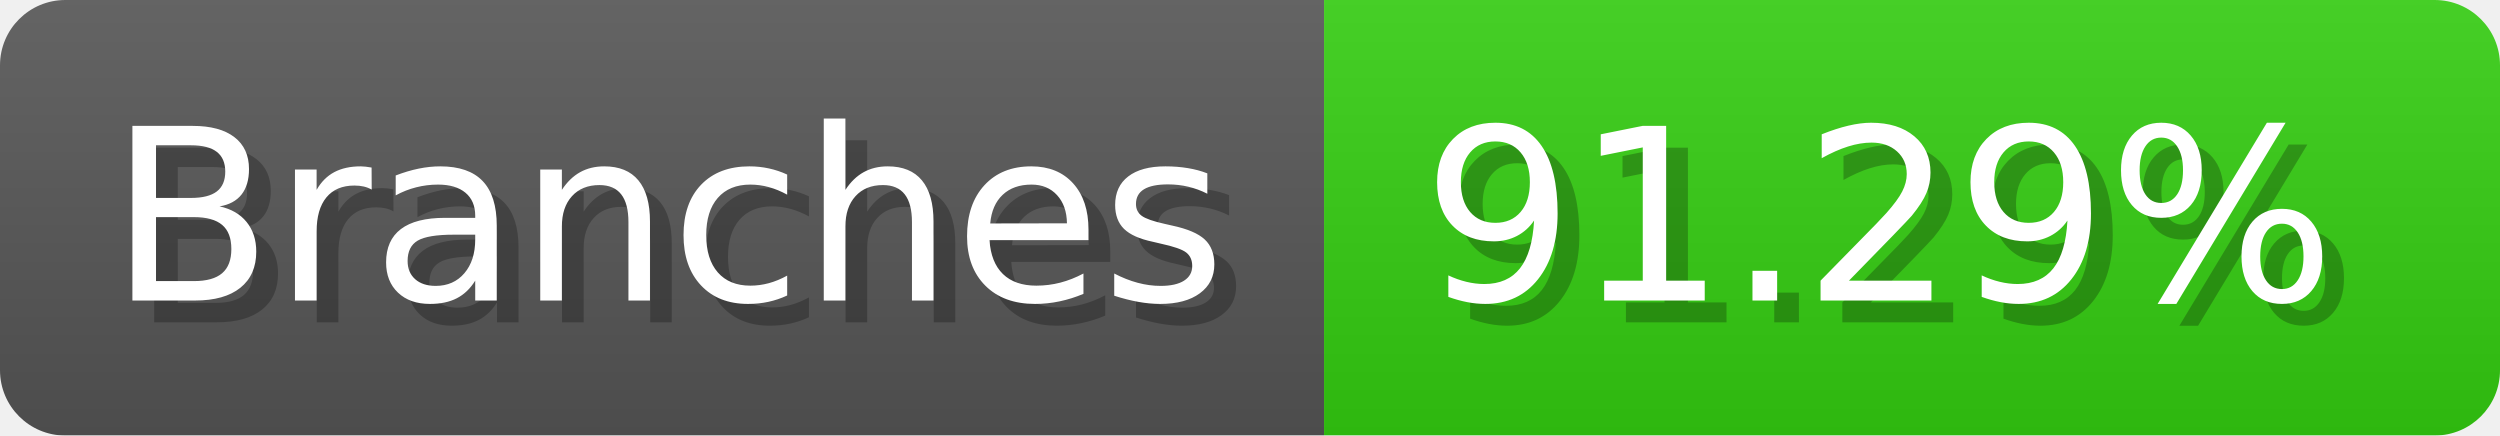
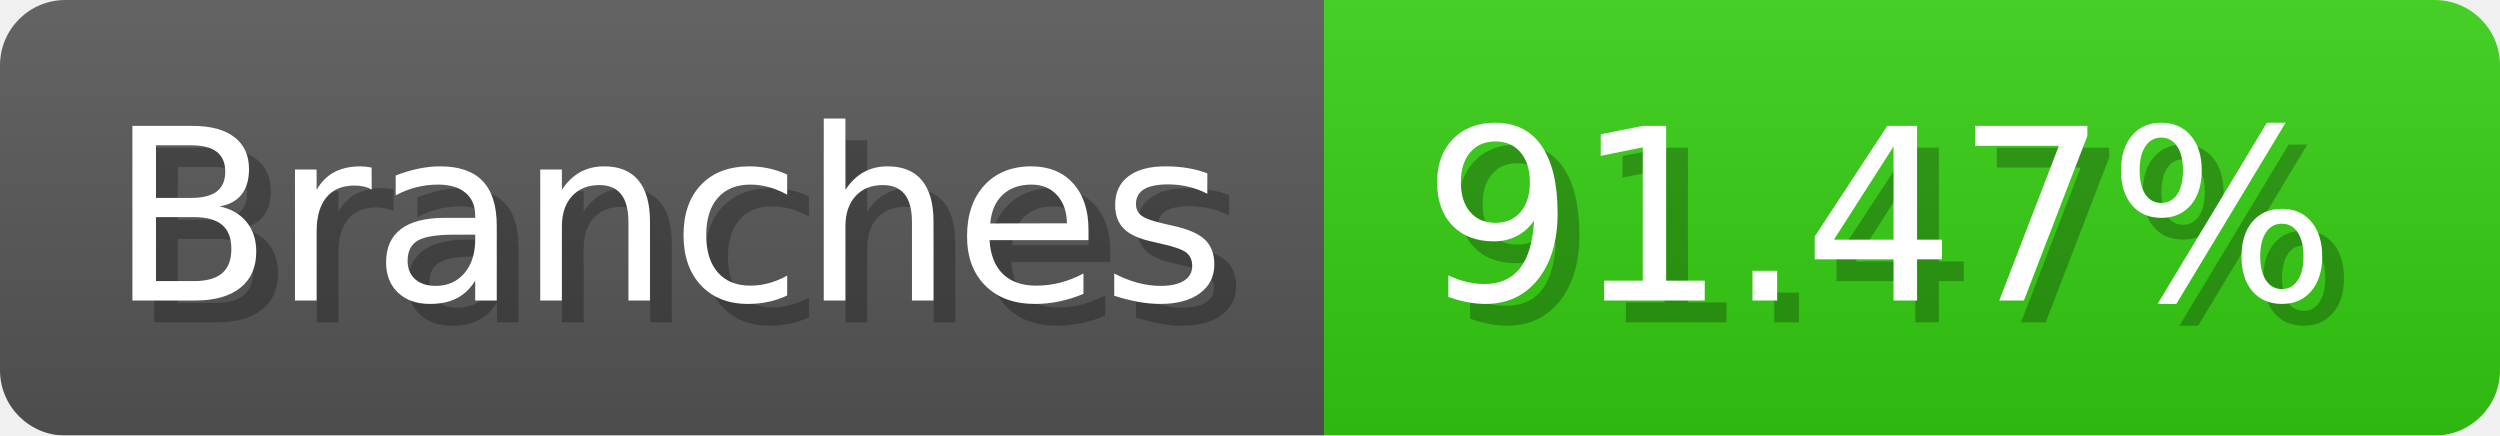
- <svg xmlns="http://www.w3.org/2000/svg" width="114.8" height="20" viewBox="0 0 1148 200" role="img" aria-label="Branches: 91.29%">
+ <svg xmlns="http://www.w3.org/2000/svg" width="114.8" height="20" viewBox="0 0 1148 200" role="img" aria-label="Branches: 91.47%">
  <linearGradient id="a" x2="0" y2="100%">
    <stop offset="0" stop-opacity=".1" stop-color="#EEE" />
    <stop offset="1" stop-opacity=".1" />
  </linearGradient>
  <mask id="m">
    <rect width="1148" height="200" rx="30" fill="#FFF" />
  </mask>
  <g mask="url(#m)">
    <rect width="608" height="200" fill="#555" />
    <rect width="540" height="200" fill="#3C1" x="608" />
    <rect width="1148" height="200" fill="url(#a)" />
  </g>
  <g aria-hidden="true" fill="#fff" text-anchor="start" font-family="Verdana,DejaVu Sans,sans-serif" font-size="110">
    <text x="60" y="148" textLength="508" fill="#000" opacity="0.25">Branches</text>
    <text x="50" y="138" textLength="508">Branches</text>
-     <text x="663" y="148" textLength="440" fill="#000" opacity="0.25">91.29%</text>
-     <text x="653" y="138" textLength="440">91.29%</text>
+     <text x="663" y="148" textLength="440" fill="#000" opacity="0.25">91.47%</text>
+     <text x="653" y="138" textLength="440">91.47%</text>
  </g>
</svg>
